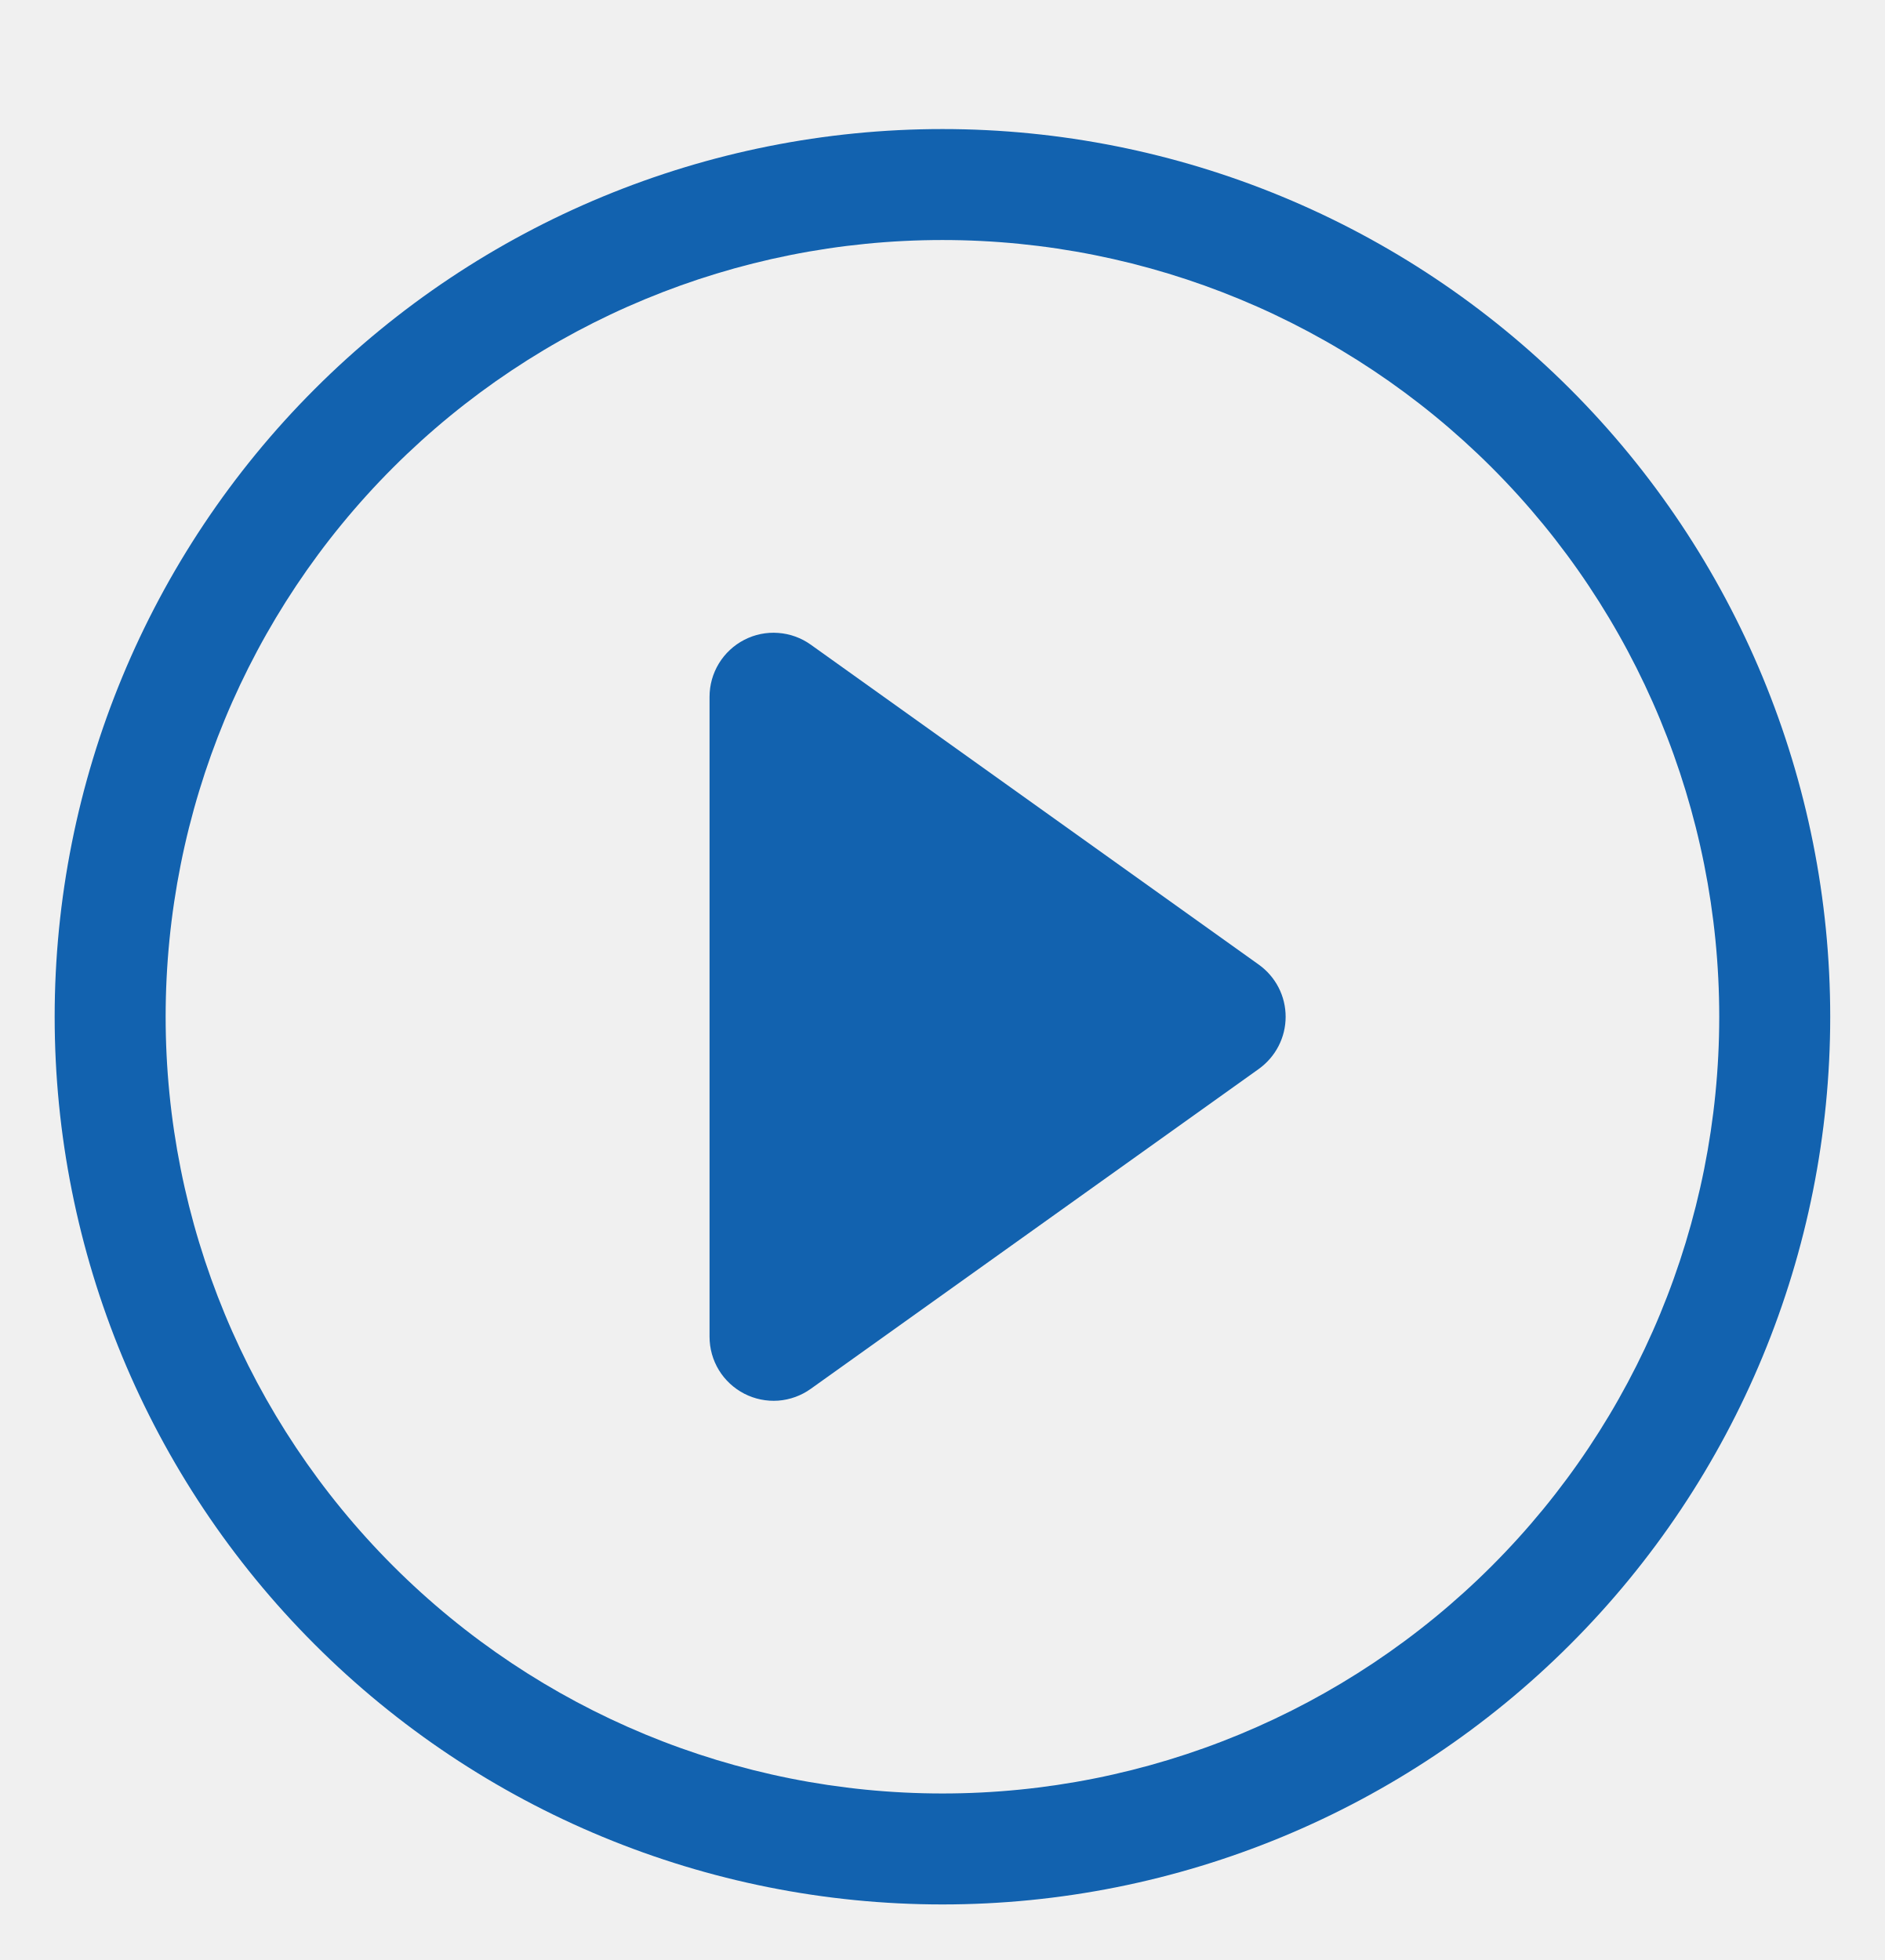
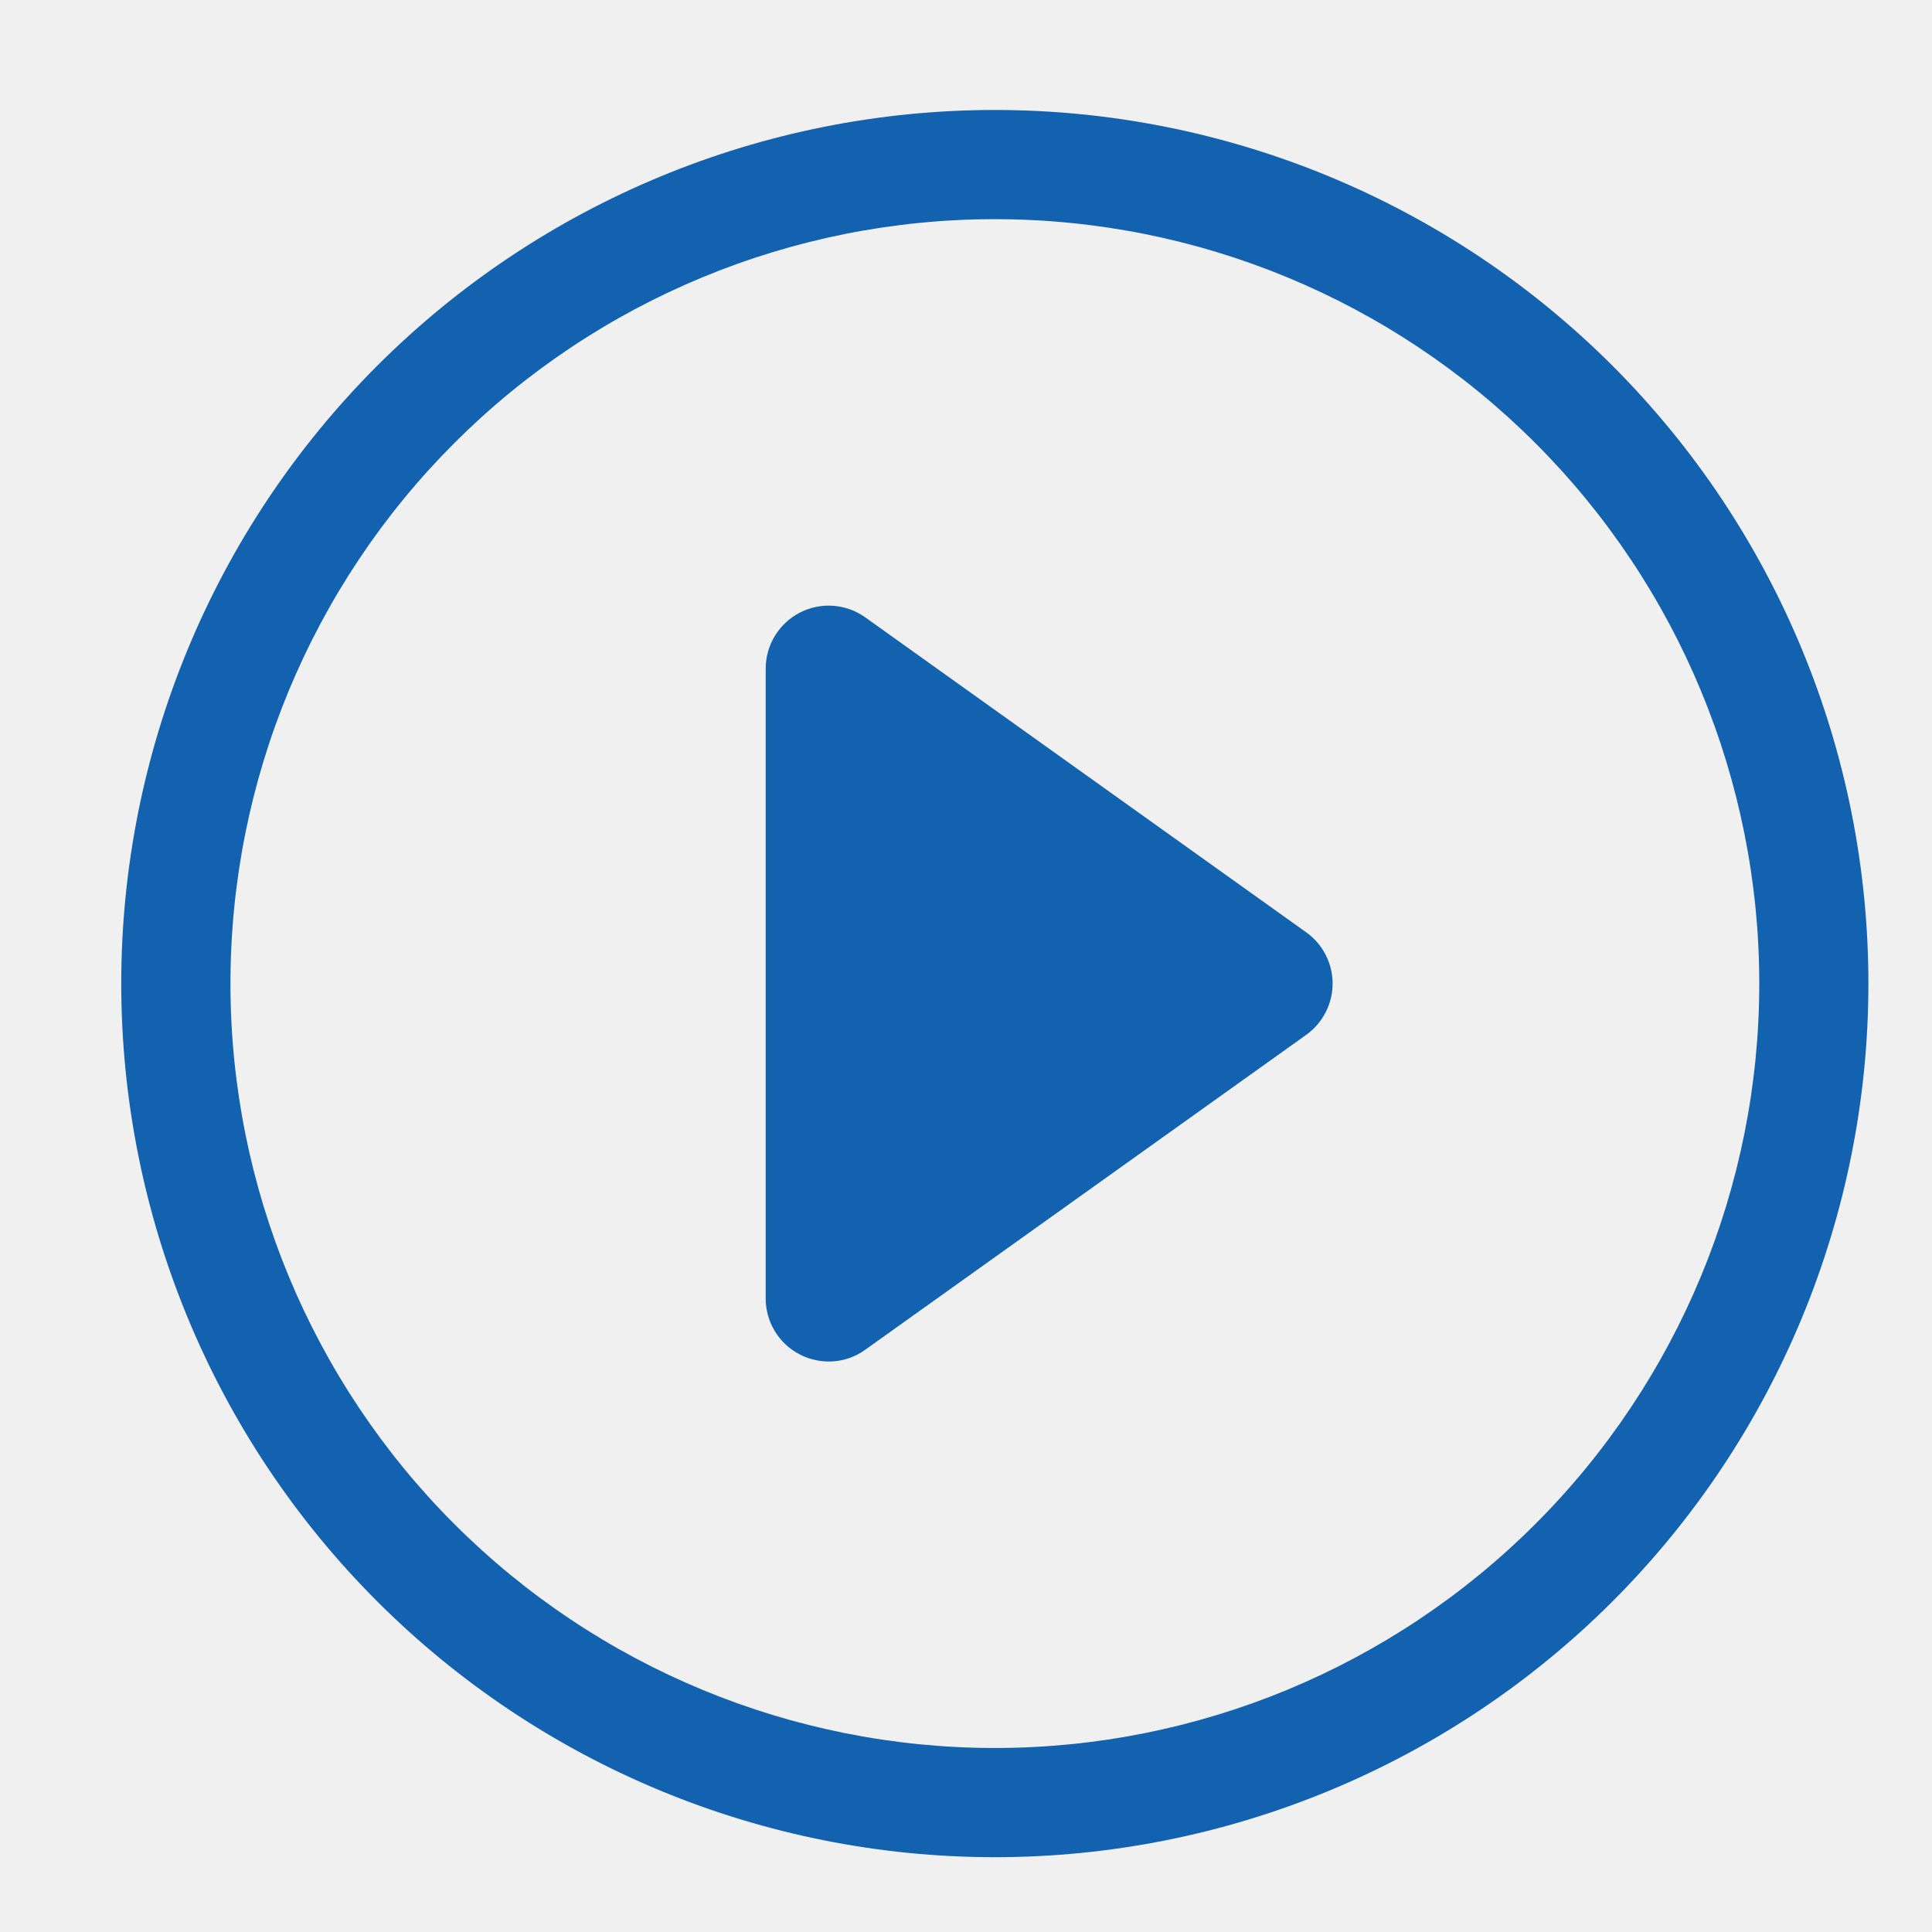
- <svg xmlns="http://www.w3.org/2000/svg" width="25" height="26" viewBox="0 0 25 26" fill="none">
-   <g clip-path="url(#clip0_1003_4129)">
-     <path d="M12.5 23.791C9.767 23.791 7.147 22.706 5.214 20.773C3.282 18.841 2.197 16.22 2.197 13.488C2.197 10.755 3.282 8.134 5.214 6.202C7.147 4.27 9.767 3.184 12.5 3.184C15.233 3.184 17.853 4.27 19.786 6.202C21.718 8.134 22.803 10.755 22.803 13.488C22.803 16.22 21.718 18.841 19.786 20.773C17.853 22.706 15.233 23.791 12.5 23.791ZM12.5 25.263C15.623 25.263 18.618 24.023 20.826 21.814C23.035 19.606 24.275 16.611 24.275 13.488C24.275 10.365 23.035 7.37 20.826 5.161C18.618 2.953 15.623 1.712 12.5 1.712C9.377 1.712 6.382 2.953 4.174 5.161C1.965 7.37 0.725 10.365 0.725 13.488C0.725 16.611 1.965 19.606 4.174 21.814C6.382 24.023 9.377 25.263 12.5 25.263V25.263Z" fill="#1262AF" />
-     <path d="M9.871 8.488C10.01 8.416 10.166 8.384 10.322 8.396C10.477 8.407 10.627 8.461 10.754 8.552L16.697 12.797C16.806 12.875 16.896 12.979 16.958 13.099C17.02 13.219 17.052 13.353 17.052 13.488C17.052 13.623 17.02 13.756 16.958 13.876C16.896 13.997 16.806 14.1 16.697 14.179L10.754 18.423C10.627 18.514 10.478 18.568 10.322 18.58C10.166 18.591 10.011 18.559 9.872 18.488C9.733 18.416 9.616 18.308 9.535 18.175C9.454 18.042 9.411 17.889 9.411 17.732V9.243C9.411 9.087 9.454 8.934 9.535 8.801C9.616 8.668 9.733 8.559 9.871 8.488V8.488Z" fill="#1262AF" />
+ <svg xmlns="http://www.w3.org/2000/svg" width="25" height="25" viewBox="0 0 25 25" fill="none">
+   <g clip-path="url(#clip0_1003_25239)">
+     <path d="M12.873 22.619C10.25 22.619 7.734 21.576 5.879 19.721C4.024 17.866 2.982 15.351 2.982 12.727C2.982 10.104 4.024 7.588 5.879 5.733C7.734 3.878 10.25 2.836 12.873 2.836C15.496 2.836 18.012 3.878 19.867 5.733C21.722 7.588 22.765 10.104 22.765 12.727C22.765 15.351 21.722 17.866 19.867 19.721C18.012 21.576 15.496 22.619 12.873 22.619ZM12.873 24.032C15.871 24.032 18.747 22.841 20.867 20.721C22.986 18.601 24.177 15.725 24.177 12.727C24.177 9.729 22.986 6.854 20.867 4.734C18.747 2.614 15.871 1.423 12.873 1.423C9.875 1.423 7 2.614 4.88 4.734C2.76 6.854 1.569 9.729 1.569 12.727C1.569 15.725 2.76 18.601 4.88 20.721C7 22.841 9.875 24.032 12.873 24.032Z" fill="#1262AF" />
+     <path d="M10.35 7.927C10.483 7.859 10.633 7.828 10.782 7.839C10.932 7.85 11.076 7.902 11.197 7.989L16.902 12.064C17.008 12.139 17.094 12.239 17.153 12.354C17.213 12.47 17.244 12.598 17.244 12.727C17.244 12.857 17.213 12.985 17.153 13.1C17.094 13.216 17.008 13.315 16.902 13.391L11.197 17.465C11.076 17.553 10.932 17.605 10.783 17.616C10.633 17.626 10.483 17.596 10.35 17.527C10.217 17.459 10.105 17.355 10.027 17.227C9.949 17.099 9.908 16.952 9.908 16.802V8.653C9.908 8.503 9.949 8.356 10.027 8.228C10.105 8.1 10.217 7.996 10.35 7.927Z" fill="#1262AF" />
  </g>
  <defs>
-     <clipPath id="clip0_1003_4129">
-       <rect width="25" height="25" fill="white" transform="translate(0 0.987793)" />
+     <clipPath id="clip0_1003_25239">
+       <rect width="24" height="24" fill="white" transform="translate(0.873047 0.727295)" />
    </clipPath>
  </defs>
</svg>
